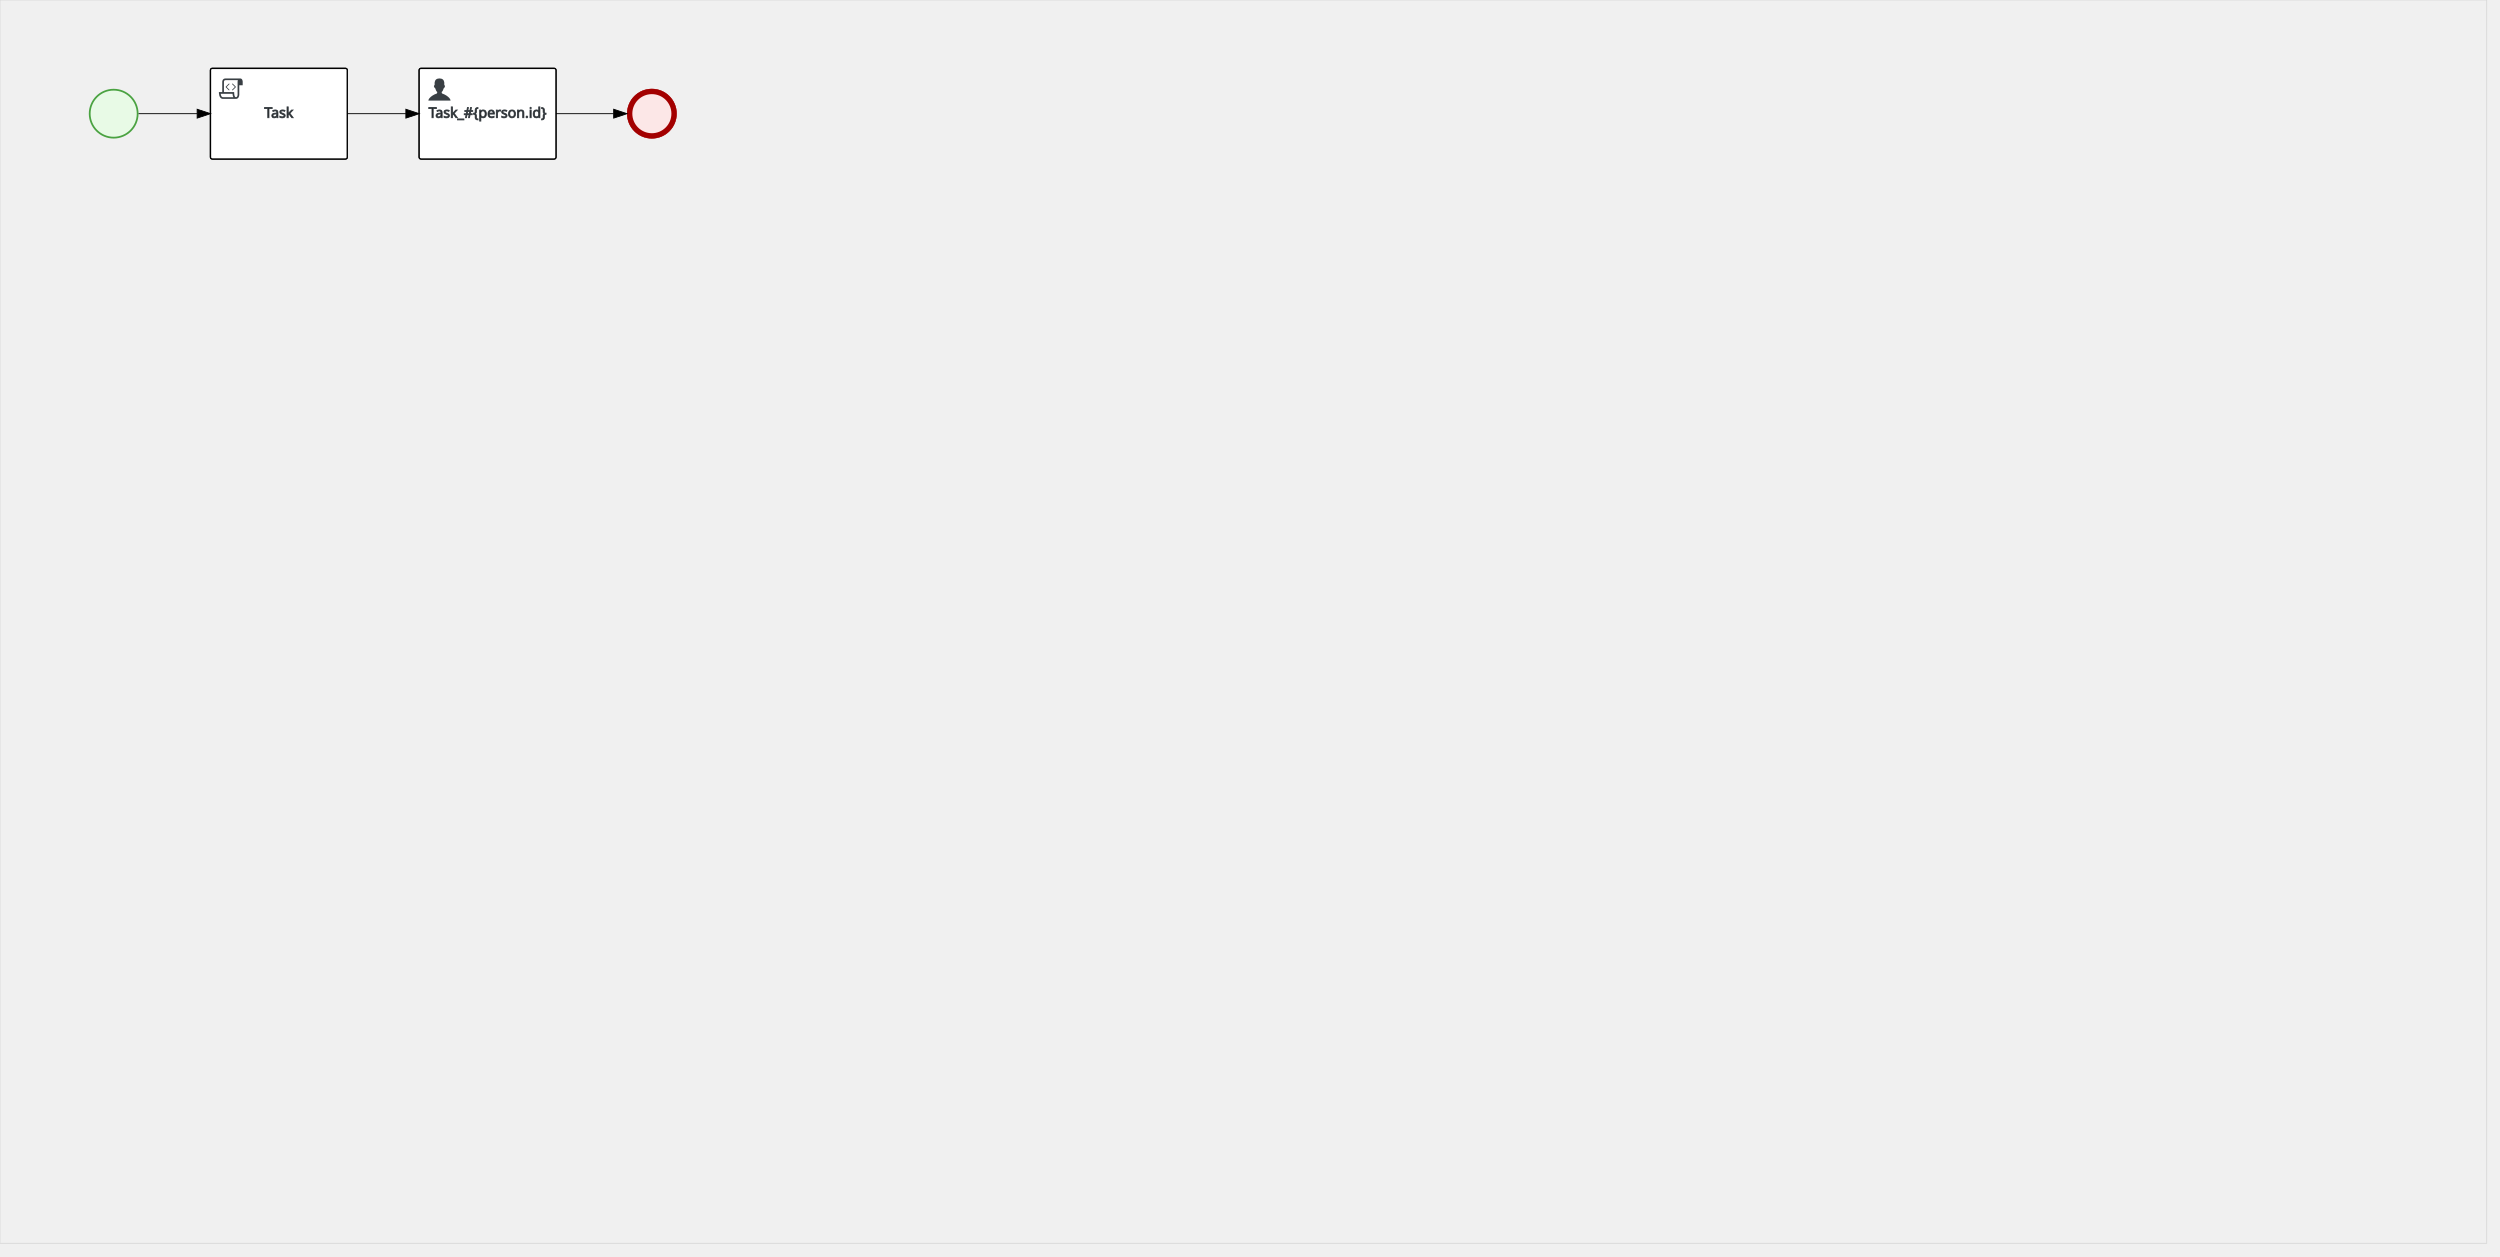
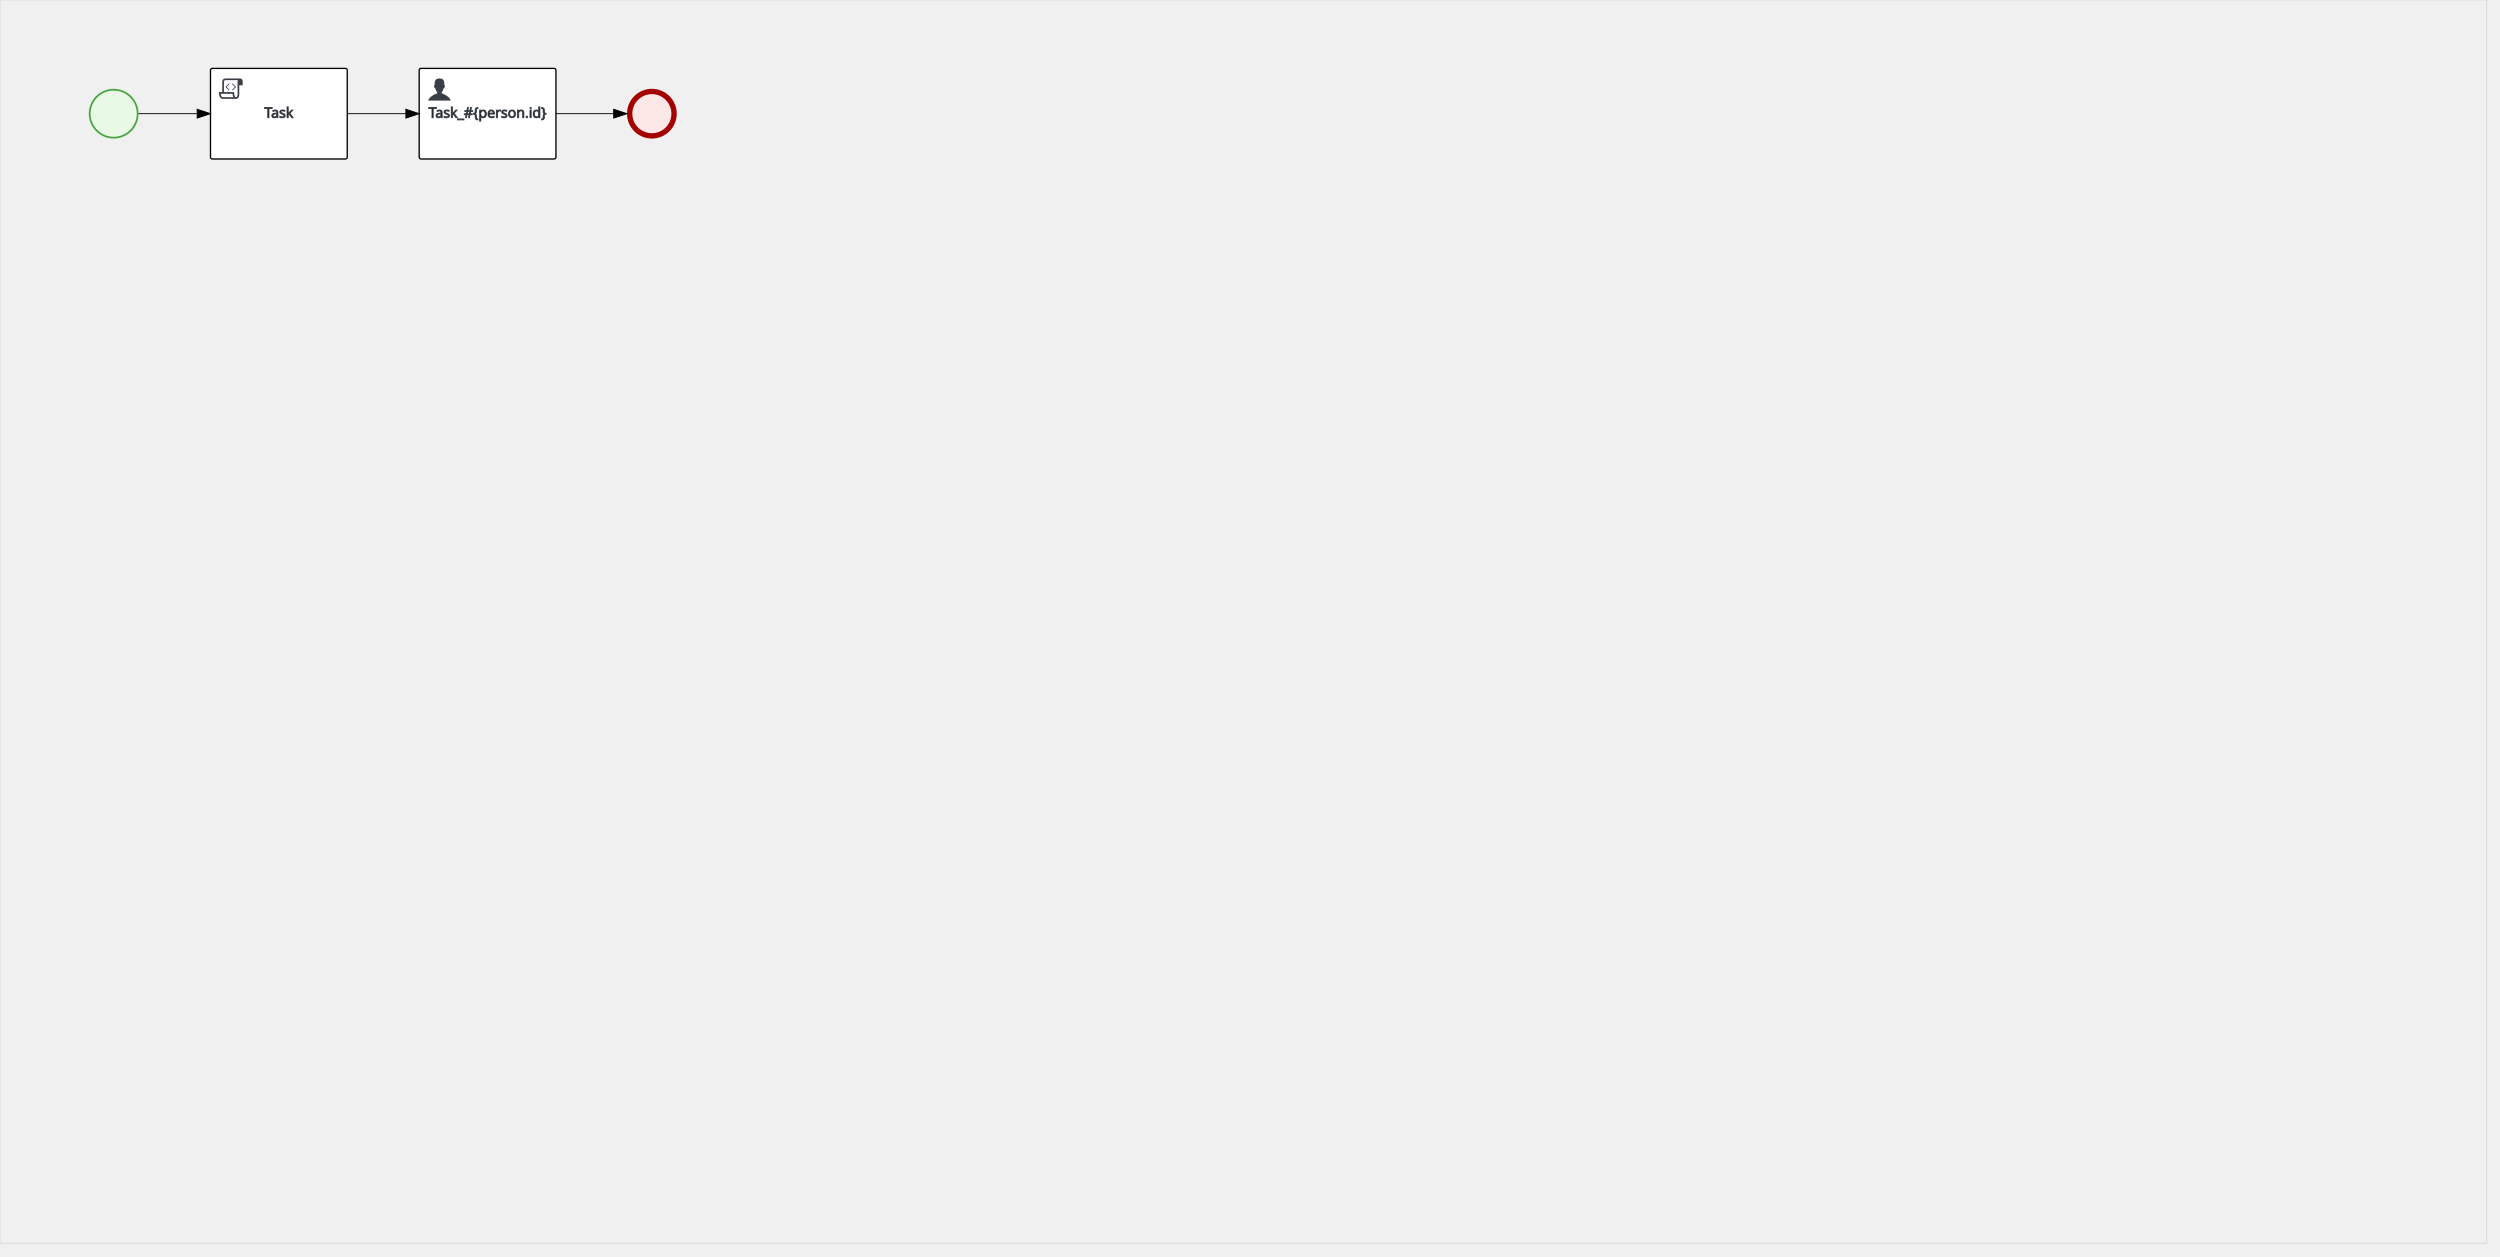
<svg xmlns="http://www.w3.org/2000/svg" version="1.1" width="2815" height="1415">
  <defs />
  <g transform="matrix(1,0,0,1,0,0)">
    <g>
      <g>
        <path fill="none" stroke="#d3d3d3" paint-order="fill stroke markers" d=" M 0 0 L 2800 0 L 2800 1400 L 0 1400 L 0 0 Z Z" stroke-miterlimit="10" stroke-opacity="0.8" stroke-dasharray="" />
      </g>
-       <g id="_888BE2FE-BB46-4710-BD58-972AEA683555" bpmn2nodeid="_888BE2FE-BB46-4710-BD58-972AEA683555" transform="matrix(1,0,0,1,706,100)">
-         <g>
-           <path fill="none" stroke="none" />
-         </g>
-         <g transform="matrix(0.125,0,0,0.125,0,0)">
-           <g transform="matrix(1,0,0,1,0,0)">
-             <path fill="#fce7e7" stroke="none" id="_888BE2FE-BB46-4710-BD58-972AEA683555?shapeType=BACKGROUND" paint-order="stroke fill markers" d=" M 0 0 M 444 224 C 444 263.9 434.2 300.8 414.4 334.5 C 394.7 368.2 368 394.9 334.4 414.5 C 300.8 434.1 263.9 444 224 444 C 184.1 444 147.2 434.2 113.5 414.4 C 79.8 394.7 53.1 368 33.5 334.4 C 13.9 300.8 4 263.9 4 224 C 4 184.1 13.8 147.2 33.6 113.5 C 53.4 79.8 80.1 53.1 113.6 33.5 C 147.1 13.9 184.1 4 224 4 C 263.9 4 300.8 13.8 334.5 33.6 C 368.2 53.4 394.9 80.1 414.5 113.6 C 434.1 147.1 444 184.1 444 224 Z" />
-           </g>
-           <g>
-             <g transform="matrix(1,0,0,1,0,0)">
-               <g transform="matrix(1,0,0,1,0,0)">
-                 <path fill="rgb(163,0,0)" stroke="none" id="_888BE2FE-BB46-4710-BD58-972AEA683555?shapeType=BORDER&amp;renderType=FILL" paint-order="stroke fill markers" d=" M 0 0 M 224 0 C 100.3 0 0 100.3 0 224 C 0 347.7 100.3 448 224 448 C 347.7 448 448 347.7 448 224 C 448 100.3 347.7 0 224 0 Z M 0 0 M 224 400 C 126.8 400 48 321.2 48 224 C 48 126.8 126.8 48 224 48 C 321.2 48 400 126.8 400 224 C 400 321.2 321.2 400 224 400 Z" />
-               </g>
-             </g>
-           </g>
-         </g>
-         <g transform="matrix(1,0,0,1,28,56)">
-           <g />
-         </g>
-       </g>
-       <g id="_888BE2FE-BB46-4710-BD58-972AEA683555" bpmn2nodeid="_888BE2FE-BB46-4710-BD58-972AEA683555" transform="matrix(1,0,0,1,706,100)">
-         <g>
-           <path fill="none" stroke="none" />
-         </g>
-         <g transform="matrix(0.125,0,0,0.125,0,0)">
-           <g transform="matrix(1,0,0,1,0,0)">
-             <path fill="#fce7e7" stroke="none" id="_888BE2FE-BB46-4710-BD58-972AEA683555?shapeType=BACKGROUND" paint-order="stroke fill markers" d=" M 0 0 M 444 224 C 444 263.9 434.2 300.8 414.4 334.5 C 394.7 368.2 368 394.9 334.4 414.5 C 300.8 434.1 263.9 444 224 444 C 184.1 444 147.2 434.2 113.5 414.4 C 79.8 394.7 53.1 368 33.5 334.4 C 13.9 300.8 4 263.9 4 224 C 4 184.1 13.8 147.2 33.6 113.5 C 53.4 79.8 80.1 53.1 113.6 33.5 C 147.1 13.9 184.1 4 224 4 C 263.9 4 300.8 13.8 334.5 33.6 C 368.2 53.4 394.9 80.1 414.5 113.6 C 434.1 147.1 444 184.1 444 224 Z" />
-           </g>
-           <g>
-             <g transform="matrix(1,0,0,1,0,0)">
-               <g transform="matrix(1,0,0,1,0,0)">
-                 <path fill="rgb(163,0,0)" stroke="none" id="_888BE2FE-BB46-4710-BD58-972AEA683555?shapeType=BORDER&amp;renderType=FILL" paint-order="stroke fill markers" d=" M 0 0 M 224 0 C 100.3 0 0 100.3 0 224 C 0 347.7 100.3 448 224 448 C 347.7 448 448 347.7 448 224 C 448 100.3 347.7 0 224 0 Z M 0 0 M 224 400 C 126.8 400 48 321.2 48 224 C 48 126.8 126.8 48 224 48 C 321.2 48 400 126.8 400 224 C 400 321.2 321.2 400 224 400 Z" />
-               </g>
-             </g>
-           </g>
-         </g>
-         <g transform="matrix(1,0,0,1,28,56)">
-           <g />
-         </g>
-       </g>
-       <g transform="matrix(1,0,0,1,706,100)" />
      <g id="_DE305CEB-599D-4504-AAF6-D4F51608BA5D" bpmn2nodeid="_DE305CEB-599D-4504-AAF6-D4F51608BA5D" transform="matrix(1,0,0,1,100,100)">
        <g>
          <path fill="none" stroke="none" />
        </g>
        <g transform="matrix(0.125,0,0,0.125,0,0)">
          <g transform="matrix(1,0,0,1,0,0)">
            <path fill="#e8fae6" stroke="none" id="_DE305CEB-599D-4504-AAF6-D4F51608BA5D?shapeType=BACKGROUND" paint-order="stroke fill markers" d=" M 0 0 M 444 224 C 444 263.9 434.2 300.8 414.4 334.5 C 394.7 368.2 368 394.9 334.4 414.5 C 300.8 434.1 263.9 444 224 444 C 184.1 444 147.2 434.2 113.5 414.4 C 79.8 394.7 53.1 368 33.5 334.4 C 13.9 300.8 4 263.9 4 224 C 4 184.1 13.8 147.2 33.6 113.5 C 53.4 79.8 80.1 53.1 113.6 33.5 C 147.1 13.9 184.1 4 224 4 C 263.9 4 300.8 13.8 334.5 33.6 C 368.2 53.4 394.9 80.1 414.5 113.6 C 434.1 147.1 444 184.1 444 224 Z" />
          </g>
          <g>
            <g transform="matrix(1,0,0,1,0,0)">
              <g transform="matrix(1,0,0,1,0,0)">
-                 <path fill="rgb(74,162,65)" stroke="none" id="_DE305CEB-599D-4504-AAF6-D4F51608BA5D?shapeType=BORDER&amp;renderType=FILL" paint-order="stroke fill markers" d=" M 0 0 M 224 0 C 100.3 0 0 100.3 0 224 C 0 347.7 100.3 448 224 448 C 347.7 448 448 347.7 448 224 C 448 100.3 347.7 0 224 0 Z M 0 0 M 224 432 C 109.1 432 16 338.9 16 224 C 16 109.1 109.1 16 224 16 C 338.9 16 432 109.1 432 224 C 432 338.9 338.9 432 224 432 Z" />
+                 <path fill="#4aa241" stroke="none" id="_DE305CEB-599D-4504-AAF6-D4F51608BA5D?shapeType=BORDER&amp;renderType=FILL" paint-order="stroke fill markers" d=" M 0 0 M 224 0 C 100.3 0 0 100.3 0 224 C 0 347.7 100.3 448 224 448 C 347.7 448 448 347.7 448 224 C 448 100.3 347.7 0 224 0 Z M 0 0 M 224 432 C 109.1 432 16 338.9 16 224 C 16 109.1 109.1 16 224 16 C 338.9 16 432 109.1 432 224 C 432 338.9 338.9 432 224 432 Z" />
              </g>
            </g>
          </g>
        </g>
        <g transform="matrix(1,0,0,1,28,56)">
          <g />
-         </g>
-       </g>
-       <g transform="matrix(1,0,0,1,100,100)" />
-       <g id="_4CBDADEB-6CDA-4E3E-811B-C29B6E223309" bpmn2nodeid="_4CBDADEB-6CDA-4E3E-811B-C29B6E223309" transform="matrix(1,0,0,1,237,77)">
-         <g>
-           <path fill="none" stroke="none" />
-         </g>
-         <g transform="matrix(1,0,0,1,0,0)">
-           <path fill="#ffffff" stroke="none" id="_4CBDADEB-6CDA-4E3E-811B-C29B6E223309?shapeType=BACKGROUND" paint-order="stroke fill markers" d=" M 2 0 L 152 0 L 152 0 A 2 2 0 0 1 154 2 L 154 100 L 154 100 A 2 2 0 0 1 152 102 L 2 102 L 2 102 A 2 2 0 0 1 0 100 L 0 2 L 0 2 A 2 2 0 0 1 2 0 Z" />
-         </g>
-         <g transform="matrix(1,0,0,1,0,0)">
-           <path fill="none" stroke="#000000" id="_4CBDADEB-6CDA-4E3E-811B-C29B6E223309?shapeType=BORDER&amp;renderType=STROKE" paint-order="fill stroke markers" d=" M 2 0 L 152 0 L 152 0 A 2 2 0 0 1 154 2 L 154 100 L 154 100 A 2 2 0 0 1 152 102 L 2 102 L 2 102 A 2 2 0 0 1 0 100 L 0 2 L 0 2 A 2 2 0 0 1 2 0 Z" stroke-miterlimit="10" stroke-width="1.5" stroke-dasharray="" />
-         </g>
-         <g>
-           <g transform="matrix(0.06,0,0,0.06,9.4,9.4)">
-             <g transform="matrix(1,0,0,1,0,0)">
-               <path fill="#393f44" stroke="none" id="_4CBDADEB-6CDA-4E3E-811B-C29B6E223309undefined" paint-order="stroke fill markers" d=" M 0 0 M 197.3 130.2 C 194.4 127.3 189.6 127.3 186.7 130.2 L 130.2 186.7 C 127.3 189.6 127.3 194.4 130.2 197.3 L 186.7 253.8 C 188.1 255.3 190.1 256 192 256 C 193.9 256 195.9 255.3 197.3 253.7 C 200.2 250.8 200.2 246 197.3 243.1 L 146.2 192 L 197.3 140.8 C 200.2 137.9 200.2 133.1 197.3 130.2 Z" />
-             </g>
-             <g transform="matrix(1,0,0,1,0,0)">
-               <path fill="#393f44" stroke="none" id="_4CBDADEB-6CDA-4E3E-811B-C29B6E223309undefined" paint-order="stroke fill markers" d=" M 0 0 M 261.3 130.2 C 258.4 127.3 253.6 127.3 250.7 130.2 C 247.8 133.1 247.8 137.9 250.7 140.8 L 301.8 191.9 L 250.7 243 C 247.8 245.9 247.8 250.7 250.7 253.6 C 252.1 255.3 254.1 256 256 256 C 257.9 256 259.9 255.3 261.3 253.8 L 317.8 197.3 C 320.7 194.4 320.7 189.6 317.8 186.7 L 261.3 130.2 Z" />
-             </g>
-             <g transform="matrix(1,0,0,1,0,0)">
-               <path fill="#393f44" stroke="none" id="_4CBDADEB-6CDA-4E3E-811B-C29B6E223309undefined" paint-order="stroke fill markers" d=" M 0 0 M 400 32 C 400 32 152.8 32 128 32 C 62 32 64 96 64 96 L 64 288 L 1 288 C 1 288 -4 416 78 416 L 320 416 C 368 416 384 368 384 336 C 384 314.2 384 224.4 384 160 L 448 160 L 448 96 C 448 96 449 32 400 32 Z M 0 0 M 78 383.9 C 68.5 383.9 61.6 381.1 55.5 374.9 C 43.4 362.4 37.5 339.6 34.9 320 L 256.9 320 C 257.1 322.7 257.3 325.4 257.6 328.2 C 260 351.6 264.7 370.1 271.9 383.9 L 78 383.9 L 78 383.9 Z M 0 0 M 352 336 C 352 345.9 349.6 360.3 342.9 371 C 337.2 380.1 330.4 384 320 384 C 285 384 288 288 288 288 L 96 288 L 96 96 L 96 95.9 L 96 95.1 C 96 90.6 97.6 78.3 104.7 71.2 C 106.5 69.4 111.9 64 128 64 L 356.5 64 C 354.4 72.8 352.8 81.8 352.2 89.9 C 352.2 90.5 352.1 91.1 352.1 91.7 C 352.1 92 352.1 92.3 352.1 92.6 C 352 94.8 352 96 352 96 L 352 160 L 352 336 Z" />
-             </g>
-           </g>
-         </g>
-         <g transform="matrix(1,0,0,1,77,43.5)">
-           <g>
-             <text fill="#000000" stroke="none" font-family="Open Sans" font-size="12pt" font-style="normal" font-weight="normal" text-decoration="normal" x="0" y="12" text-anchor="middle" dominant-baseline="alphabetic" id="_4CBDADEB-6CDA-4E3E-811B-C29B6E223309undefined">Task</text>
-             <path fill="none" stroke="none" />
-             <text fill="none" stroke="#393f44" font-family="Open Sans" font-size="12pt" font-style="normal" font-weight="normal" text-decoration="normal" x="0" y="12" text-anchor="middle" dominant-baseline="alphabetic" stroke-miterlimit="10" stroke-dasharray="">Task</text>
-           </g>
        </g>
      </g>
      <g id="_4CBDADEB-6CDA-4E3E-811B-C29B6E223309" bpmn2nodeid="_4CBDADEB-6CDA-4E3E-811B-C29B6E223309" transform="matrix(1,0,0,1,237,77)">
        <g>
          <path fill="none" stroke="none" />
        </g>
        <g transform="matrix(1,0,0,1,0,0)">
          <path fill="#ffffff" stroke="none" id="_4CBDADEB-6CDA-4E3E-811B-C29B6E223309?shapeType=BACKGROUND" paint-order="stroke fill markers" d=" M 2 0 L 152 0 L 152 0 A 2 2 0 0 1 154 2 L 154 100 L 154 100 A 2 2 0 0 1 152 102 L 2 102 L 2 102 A 2 2 0 0 1 0 100 L 0 2 L 0 2 A 2 2 0 0 1 2 0 Z" />
        </g>
        <g transform="matrix(1,0,0,1,0,0)">
          <path fill="none" stroke="#000000" id="_4CBDADEB-6CDA-4E3E-811B-C29B6E223309?shapeType=BORDER&amp;renderType=STROKE" paint-order="fill stroke markers" d=" M 2 0 L 152 0 L 152 0 A 2 2 0 0 1 154 2 L 154 100 L 154 100 A 2 2 0 0 1 152 102 L 2 102 L 2 102 A 2 2 0 0 1 0 100 L 0 2 L 0 2 A 2 2 0 0 1 2 0 Z" stroke-miterlimit="10" stroke-width="1.5" stroke-dasharray="" />
        </g>
        <g>
          <g transform="matrix(0.06,0,0,0.06,9.4,9.4)">
            <g transform="matrix(1,0,0,1,0,0)">
              <path fill="#393f44" stroke="none" id="_4CBDADEB-6CDA-4E3E-811B-C29B6E223309undefined" paint-order="stroke fill markers" d=" M 0 0 M 197.3 130.2 C 194.4 127.3 189.6 127.3 186.7 130.2 L 130.2 186.7 C 127.3 189.6 127.3 194.4 130.2 197.3 L 186.7 253.8 C 188.1 255.3 190.1 256 192 256 C 193.9 256 195.9 255.3 197.3 253.7 C 200.2 250.8 200.2 246 197.3 243.1 L 146.2 192 L 197.3 140.8 C 200.2 137.9 200.2 133.1 197.3 130.2 Z" />
            </g>
            <g transform="matrix(1,0,0,1,0,0)">
              <path fill="#393f44" stroke="none" id="_4CBDADEB-6CDA-4E3E-811B-C29B6E223309undefined" paint-order="stroke fill markers" d=" M 0 0 M 261.3 130.2 C 258.4 127.3 253.6 127.3 250.7 130.2 C 247.8 133.1 247.8 137.9 250.7 140.8 L 301.8 191.9 L 250.7 243 C 247.8 245.9 247.8 250.7 250.7 253.6 C 252.1 255.3 254.1 256 256 256 C 257.9 256 259.9 255.3 261.3 253.8 L 317.8 197.3 C 320.7 194.4 320.7 189.6 317.8 186.7 L 261.3 130.2 Z" />
            </g>
            <g transform="matrix(1,0,0,1,0,0)">
              <path fill="#393f44" stroke="none" id="_4CBDADEB-6CDA-4E3E-811B-C29B6E223309undefined" paint-order="stroke fill markers" d=" M 0 0 M 400 32 C 400 32 152.8 32 128 32 C 62 32 64 96 64 96 L 64 288 L 1 288 C 1 288 -4 416 78 416 L 320 416 C 368 416 384 368 384 336 C 384 314.2 384 224.4 384 160 L 448 160 L 448 96 C 448 96 449 32 400 32 Z M 0 0 M 78 383.9 C 68.5 383.9 61.6 381.1 55.5 374.9 C 43.4 362.4 37.5 339.6 34.9 320 L 256.9 320 C 257.1 322.7 257.3 325.4 257.6 328.2 C 260 351.6 264.7 370.1 271.9 383.9 L 78 383.9 L 78 383.9 Z M 0 0 M 352 336 C 352 345.9 349.6 360.3 342.9 371 C 337.2 380.1 330.4 384 320 384 C 285 384 288 288 288 288 L 96 288 L 96 96 L 96 95.9 L 96 95.1 C 96 90.6 97.6 78.3 104.7 71.2 C 106.5 69.4 111.9 64 128 64 L 356.5 64 C 354.4 72.8 352.8 81.8 352.2 89.9 C 352.2 90.5 352.1 91.1 352.1 91.7 C 352.1 92 352.1 92.3 352.1 92.6 C 352 94.8 352 96 352 96 L 352 160 L 352 336 Z" />
            </g>
          </g>
        </g>
        <g transform="matrix(1,0,0,1,77,43.5)">
          <g>
            <text fill="#000000" stroke="none" font-family="Open Sans" font-size="12pt" font-style="normal" font-weight="normal" text-decoration="normal" x="0" y="12" text-anchor="middle" dominant-baseline="alphabetic" id="_4CBDADEB-6CDA-4E3E-811B-C29B6E223309undefined">Task</text>
            <path fill="none" stroke="none" />
            <text fill="none" stroke="#393f44" font-family="Open Sans" font-size="12pt" font-style="normal" font-weight="normal" text-decoration="normal" x="0" y="12" text-anchor="middle" dominant-baseline="alphabetic" stroke-miterlimit="10" stroke-dasharray="">Task</text>
          </g>
        </g>
      </g>
-       <g id="_37C8D73B-EE6C-47B7-925E-9816F4CAB69E" bpmn2nodeid="_37C8D73B-EE6C-47B7-925E-9816F4CAB69E">
-         <g>
-           <path fill="none" stroke="#000000" paint-order="fill stroke markers" d=" M 156 128 L 222 128" stroke-miterlimit="10" stroke-dasharray="" />
-         </g>
-         <g transform="matrix(1,0,0,1,156,128)" />
-         <g transform="matrix(6.123233995736766e-17,1,-1,6.123233995736766e-17,237,123)">
-           <path fill="#000000" stroke="#000000" paint-order="fill stroke markers" d=" M 10 15 L 0 15 L 5 0 Z" stroke-miterlimit="10" stroke-dasharray="" />
-         </g>
-       </g>
-       <g transform="matrix(1,0,0,1,237,77)" />
      <g id="_544589F8-97B9-46FA-9536-58D3281CB45D" bpmn2nodeid="_544589F8-97B9-46FA-9536-58D3281CB45D" transform="matrix(1,0,0,1,472,77)">
        <g>
          <path fill="none" stroke="none" />
        </g>
        <g transform="matrix(1,0,0,1,0,0)">
          <path fill="#ffffff" stroke="none" id="_544589F8-97B9-46FA-9536-58D3281CB45D?shapeType=BACKGROUND" paint-order="stroke fill markers" d=" M 2 0 L 152 0 L 152 0 A 2 2 0 0 1 154 2 L 154 100 L 154 100 A 2 2 0 0 1 152 102 L 2 102 L 2 102 A 2 2 0 0 1 0 100 L 0 2 L 0 2 A 2 2 0 0 1 2 0 Z" />
        </g>
        <g transform="matrix(1,0,0,1,0,0)">
-           <path fill="none" stroke="#000000" id="_544589F8-97B9-46FA-9536-58D3281CB45D?shapeType=BORDER&amp;renderType=STROKE" paint-order="fill stroke markers" d=" M 2 0 L 152 0 L 152 0 A 2 2 0 0 1 154 2 L 154 100 L 154 100 A 2 2 0 0 1 152 102 L 2 102 L 2 102 A 2 2 0 0 1 0 100 L 0 2 L 0 2 A 2 2 0 0 1 2 0 Z" stroke-miterlimit="10" stroke-width="1.5" stroke-dasharray="" />
+           <path fill="none" stroke="rgb(0,0,0)" id="_544589F8-97B9-46FA-9536-58D3281CB45D?shapeType=BORDER&amp;renderType=STROKE" paint-order="fill stroke markers" d=" M 2 0 L 152 0 L 152 0 A 2 2 0 0 1 154 2 L 154 100 L 154 100 A 2 2 0 0 1 152 102 L 2 102 L 2 102 A 2 2 0 0 1 0 100 L 0 2 L 0 2 A 2 2 0 0 1 2 0 Z" stroke-miterlimit="10" stroke-width="1.5" stroke-dasharray="" />
        </g>
        <g>
          <g transform="matrix(0.06,0,0,0.06,9.4,9.4)">
            <g transform="matrix(1,0,0,1,0,0)">
              <path fill="#393f44" stroke="none" id="_544589F8-97B9-46FA-9536-58D3281CB45Dundefined" paint-order="stroke fill markers" d=" M 0 0 M 16 445.21 C 16 440.869 18.784 431.129 22.001 424.217 C 35.768 394.64 77.283 359.28 129 333.084 C 144.516 325.224 157.347 319.964 167.807 317.174 C 171.932 316.074 175.729 314.414 176.525 313.363 C 178.894 310.234 180.914 302.908 181.727 294.5 L 182.5 286.5 L 178.507 283.455 C 166.303 274.146 154.284 251.678 148.04 226.5 C 145.611 216.707 145.056 215.462 142.984 215.158 C 141.703 214.97 138.083 212.243 134.939 209.099 C 123.233 197.393 116.891 177.376 121.44 166.49 C 123.002 162.751 128.155 159.01 131.75 159.004 C 134.448 159 134.471 158.603 132.914 138.788 C 130.927 113.496 134.279 92.265 143.132 74.076 C 152.232 55.38 167.569 42.882 189.049 36.66 C 210.203 30.532 237.797 30.532 258.951 36.66 C 300.042 48.563 318.958 83.806 314.955 141 C 314.32 150.075 313.624 157.788 313.409 158.14 C 313.194 158.493 314.575 159.073 316.479 159.43 C 328.929 161.766 330.986 177.018 321.496 196.621 C 316.903 206.109 309.357 214.508 304.817 215.185 C 303.023 215.453 302.293 217.146 299.943 226.5 C 296.659 239.567 294.474 245.305 287.948 257.995 C 282.491 268.606 273.035 281.109 268.108 284.229 L 264.871 286.278 L 265.518 292.889 C 266.345 301.33 268.639 309.871 270.877 312.837 C 272.067 314.415 275.002 315.79 280.063 317.139 C 291.069 320.075 303.617 325.274 321 334.102 C 369.815 358.891 410.848 393.758 425.032 422.5 C 429.07 430.682 432 440.232 432 445.21 L 432 448 L 224 448 L 16 448 L 16 445.21 Z" />
            </g>
          </g>
        </g>
        <g transform="matrix(1,0,0,1,77,43.5)">
          <g>
            <text fill="#000000" stroke="none" font-family="Open Sans" font-size="12pt" font-style="normal" font-weight="normal" text-decoration="normal" x="0" y="12" text-anchor="middle" dominant-baseline="alphabetic" id="_544589F8-97B9-46FA-9536-58D3281CB45Dundefined">Task_#{person.id}</text>
            <path fill="none" stroke="none" />
            <text fill="none" stroke="#393f44" font-family="Open Sans" font-size="12pt" font-style="normal" font-weight="normal" text-decoration="normal" x="0" y="12" text-anchor="middle" dominant-baseline="alphabetic" stroke-miterlimit="10" stroke-dasharray="">Task_#{person.id}</text>
          </g>
        </g>
      </g>
-       <g id="_544589F8-97B9-46FA-9536-58D3281CB45D" bpmn2nodeid="_544589F8-97B9-46FA-9536-58D3281CB45D" transform="matrix(1,0,0,1,472,77)">
+       <g id="_888BE2FE-BB46-4710-BD58-972AEA683555" bpmn2nodeid="_888BE2FE-BB46-4710-BD58-972AEA683555" transform="matrix(1,0,0,1,706,100)">
        <g>
          <path fill="none" stroke="none" />
        </g>
-         <g transform="matrix(1,0,0,1,0,0)">
-           <path fill="#ffffff" stroke="none" id="_544589F8-97B9-46FA-9536-58D3281CB45D?shapeType=BACKGROUND" paint-order="stroke fill markers" d=" M 2 0 L 152 0 L 152 0 A 2 2 0 0 1 154 2 L 154 100 L 154 100 A 2 2 0 0 1 152 102 L 2 102 L 2 102 A 2 2 0 0 1 0 100 L 0 2 L 0 2 A 2 2 0 0 1 2 0 Z" />
-         </g>
-         <g transform="matrix(1,0,0,1,0,0)">
-           <path fill="none" stroke="#000000" id="_544589F8-97B9-46FA-9536-58D3281CB45D?shapeType=BORDER&amp;renderType=STROKE" paint-order="fill stroke markers" d=" M 2 0 L 152 0 L 152 0 A 2 2 0 0 1 154 2 L 154 100 L 154 100 A 2 2 0 0 1 152 102 L 2 102 L 2 102 A 2 2 0 0 1 0 100 L 0 2 L 0 2 A 2 2 0 0 1 2 0 Z" stroke-miterlimit="10" stroke-width="1.5" stroke-dasharray="" />
-         </g>
-         <g>
-           <g transform="matrix(0.06,0,0,0.06,9.4,9.4)">
+         <g transform="matrix(0.125,0,0,0.125,0,0)">
+           <g transform="matrix(1,0,0,1,0,0)">
+             <path fill="#fce7e7" stroke="none" id="_888BE2FE-BB46-4710-BD58-972AEA683555?shapeType=BACKGROUND" paint-order="stroke fill markers" d=" M 0 0 M 444 224 C 444 263.9 434.2 300.8 414.4 334.5 C 394.7 368.2 368 394.9 334.4 414.5 C 300.8 434.1 263.9 444 224 444 C 184.1 444 147.2 434.2 113.5 414.4 C 79.8 394.7 53.1 368 33.5 334.4 C 13.9 300.8 4 263.9 4 224 C 4 184.1 13.8 147.2 33.6 113.5 C 53.4 79.8 80.1 53.1 113.6 33.5 C 147.1 13.9 184.1 4 224 4 C 263.9 4 300.8 13.8 334.5 33.6 C 368.2 53.4 394.9 80.1 414.5 113.6 C 434.1 147.1 444 184.1 444 224 Z" />
+           </g>
+           <g>
            <g transform="matrix(1,0,0,1,0,0)">
-               <path fill="#393f44" stroke="none" id="_544589F8-97B9-46FA-9536-58D3281CB45Dundefined" paint-order="stroke fill markers" d=" M 0 0 M 16 445.21 C 16 440.869 18.784 431.129 22.001 424.217 C 35.768 394.64 77.283 359.28 129 333.084 C 144.516 325.224 157.347 319.964 167.807 317.174 C 171.932 316.074 175.729 314.414 176.525 313.363 C 178.894 310.234 180.914 302.908 181.727 294.5 L 182.5 286.5 L 178.507 283.455 C 166.303 274.146 154.284 251.678 148.04 226.5 C 145.611 216.707 145.056 215.462 142.984 215.158 C 141.703 214.97 138.083 212.243 134.939 209.099 C 123.233 197.393 116.891 177.376 121.44 166.49 C 123.002 162.751 128.155 159.01 131.75 159.004 C 134.448 159 134.471 158.603 132.914 138.788 C 130.927 113.496 134.279 92.265 143.132 74.076 C 152.232 55.38 167.569 42.882 189.049 36.66 C 210.203 30.532 237.797 30.532 258.951 36.66 C 300.042 48.563 318.958 83.806 314.955 141 C 314.32 150.075 313.624 157.788 313.409 158.14 C 313.194 158.493 314.575 159.073 316.479 159.43 C 328.929 161.766 330.986 177.018 321.496 196.621 C 316.903 206.109 309.357 214.508 304.817 215.185 C 303.023 215.453 302.293 217.146 299.943 226.5 C 296.659 239.567 294.474 245.305 287.948 257.995 C 282.491 268.606 273.035 281.109 268.108 284.229 L 264.871 286.278 L 265.518 292.889 C 266.345 301.33 268.639 309.871 270.877 312.837 C 272.067 314.415 275.002 315.79 280.063 317.139 C 291.069 320.075 303.617 325.274 321 334.102 C 369.815 358.891 410.848 393.758 425.032 422.5 C 429.07 430.682 432 440.232 432 445.21 L 432 448 L 224 448 L 16 448 L 16 445.21 Z" />
+               <g transform="matrix(1,0,0,1,0,0)">
+                 <path fill="#a30000" stroke="none" id="_888BE2FE-BB46-4710-BD58-972AEA683555?shapeType=BORDER&amp;renderType=FILL" paint-order="stroke fill markers" d=" M 0 0 M 224 0 C 100.3 0 0 100.3 0 224 C 0 347.7 100.3 448 224 448 C 347.7 448 448 347.7 448 224 C 448 100.3 347.7 0 224 0 Z M 0 0 M 224 400 C 126.8 400 48 321.2 48 224 C 48 126.8 126.8 48 224 48 C 321.2 48 400 126.8 400 224 C 400 321.2 321.2 400 224 400 Z" />
+               </g>
            </g>
          </g>
        </g>
-         <g transform="matrix(1,0,0,1,77,43.5)">
-           <g>
-             <text fill="#000000" stroke="none" font-family="Open Sans" font-size="12pt" font-style="normal" font-weight="normal" text-decoration="normal" x="0" y="12" text-anchor="middle" dominant-baseline="alphabetic" id="_544589F8-97B9-46FA-9536-58D3281CB45Dundefined">Task_#{person.id}</text>
-             <path fill="none" stroke="none" />
-             <text fill="none" stroke="#393f44" font-family="Open Sans" font-size="12pt" font-style="normal" font-weight="normal" text-decoration="normal" x="0" y="12" text-anchor="middle" dominant-baseline="alphabetic" stroke-miterlimit="10" stroke-dasharray="">Task_#{person.id}</text>
-           </g>
+         <g transform="matrix(1,0,0,1,28,56)">
+           <g />
+         </g>
+       </g>
+       <g id="_37C8D73B-EE6C-47B7-925E-9816F4CAB69E" bpmn2nodeid="_37C8D73B-EE6C-47B7-925E-9816F4CAB69E">
+         <g>
+           <path fill="none" stroke="#000000" paint-order="fill stroke markers" d=" M 156 128 L 222 128" stroke-miterlimit="10" stroke-dasharray="" />
+         </g>
+         <g transform="matrix(1,0,0,1,156,128)" />
+         <g transform="matrix(6.123233995736766e-17,1,-1,6.123233995736766e-17,237,123)">
+           <path fill="#000000" stroke="#000000" paint-order="fill stroke markers" d=" M 10 15 L 0 15 L 5 0 Z" stroke-miterlimit="10" stroke-dasharray="" />
        </g>
      </g>
      <g id="_939AFFF6-4073-444B-BEE9-9504785CBEB0" bpmn2nodeid="_939AFFF6-4073-444B-BEE9-9504785CBEB0">
        <g>
          <path fill="none" stroke="#000000" paint-order="fill stroke markers" d=" M 391 128 L 457 128" stroke-miterlimit="10" stroke-dasharray="" />
        </g>
        <g transform="matrix(1,0,0,1,391,128)" />
        <g transform="matrix(6.123233995736766e-17,1,-1,6.123233995736766e-17,472,123)">
          <path fill="#000000" stroke="#000000" paint-order="fill stroke markers" d=" M 10 15 L 0 15 L 5 0 Z" stroke-miterlimit="10" stroke-dasharray="" />
        </g>
      </g>
      <g id="_37208008-BEC6-4D5C-8F88-3C826D8E255B" bpmn2nodeid="_37208008-BEC6-4D5C-8F88-3C826D8E255B">
        <g>
          <path fill="none" stroke="#000000" paint-order="fill stroke markers" d=" M 626 128 L 691 128" stroke-miterlimit="10" stroke-dasharray="" />
        </g>
        <g transform="matrix(1,0,0,1,626,128)" />
        <g transform="matrix(6.123233995736766e-17,1,-1,6.123233995736766e-17,706,123)">
          <path fill="#000000" stroke="#000000" paint-order="fill stroke markers" d=" M 10 15 L 0 15 L 5 0 Z" stroke-miterlimit="10" stroke-dasharray="" />
        </g>
      </g>
+       <g transform="matrix(1,0,0,1,100,100)" />
+       <g transform="matrix(1,0,0,1,237,77)" />
+       <g transform="matrix(1,0,0,1,706,100)" />
      <g transform="matrix(1,0,0,1,472,77)" />
    </g>
  </g>
</svg>
